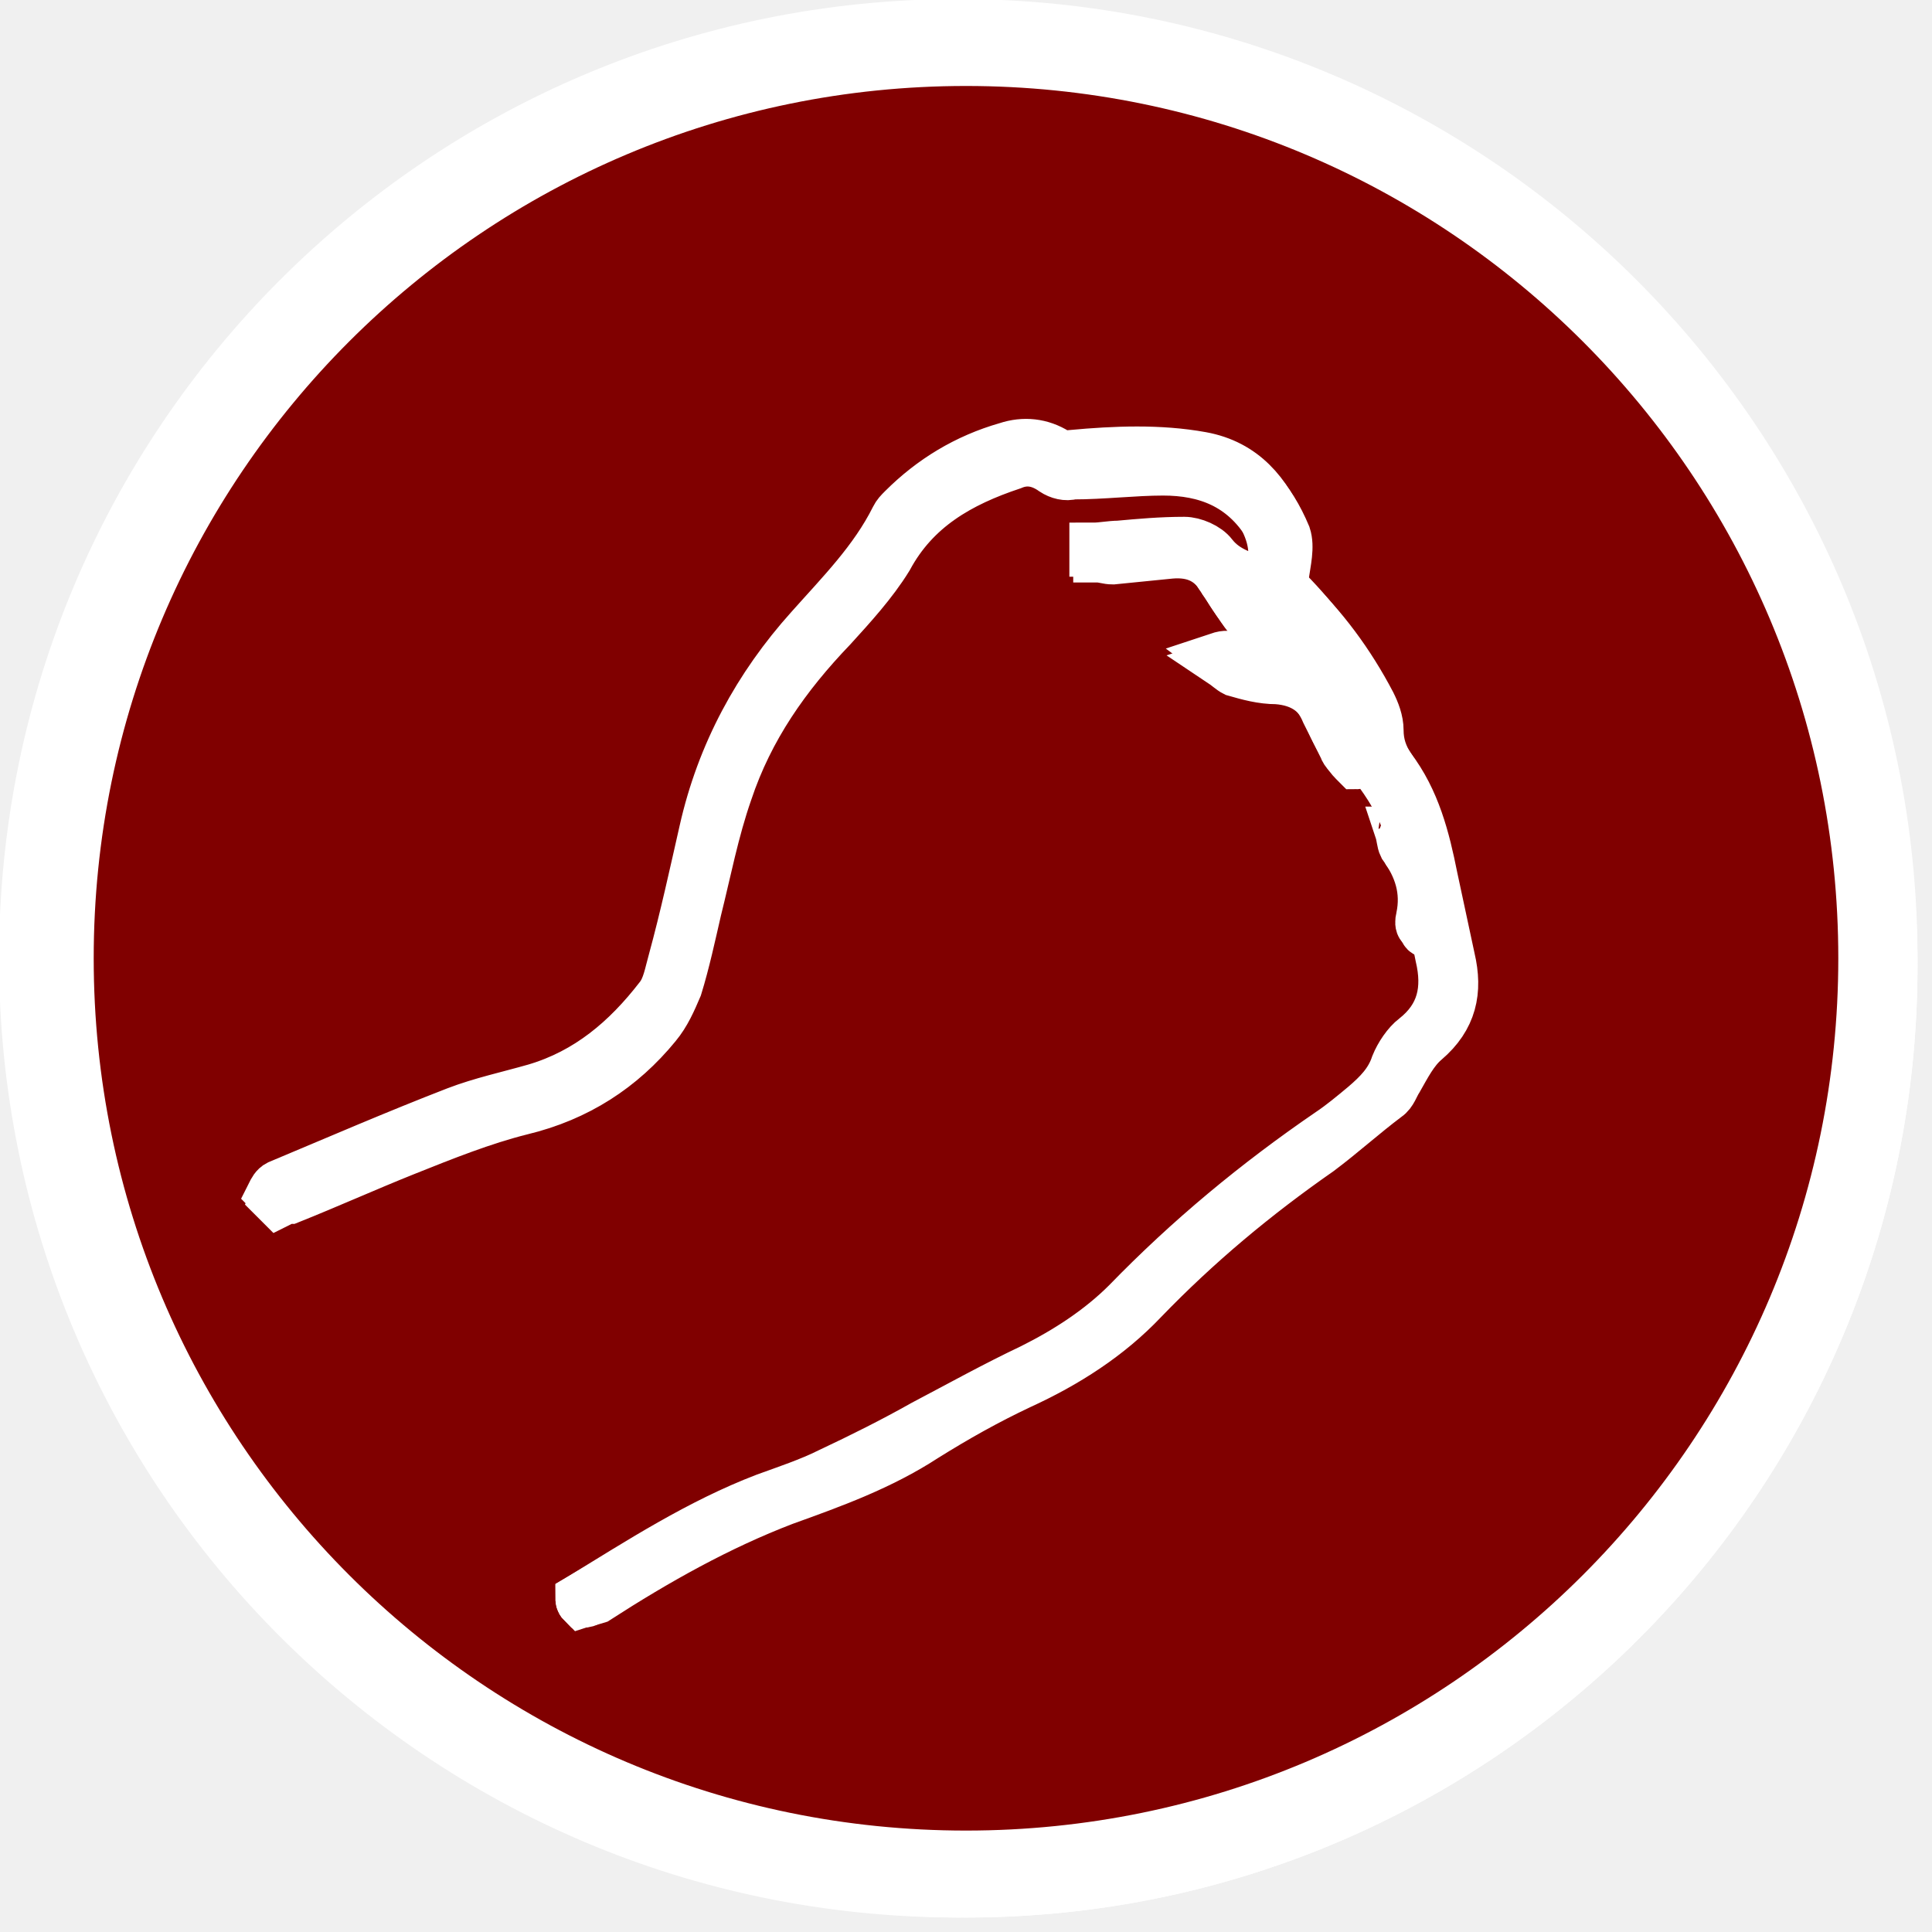
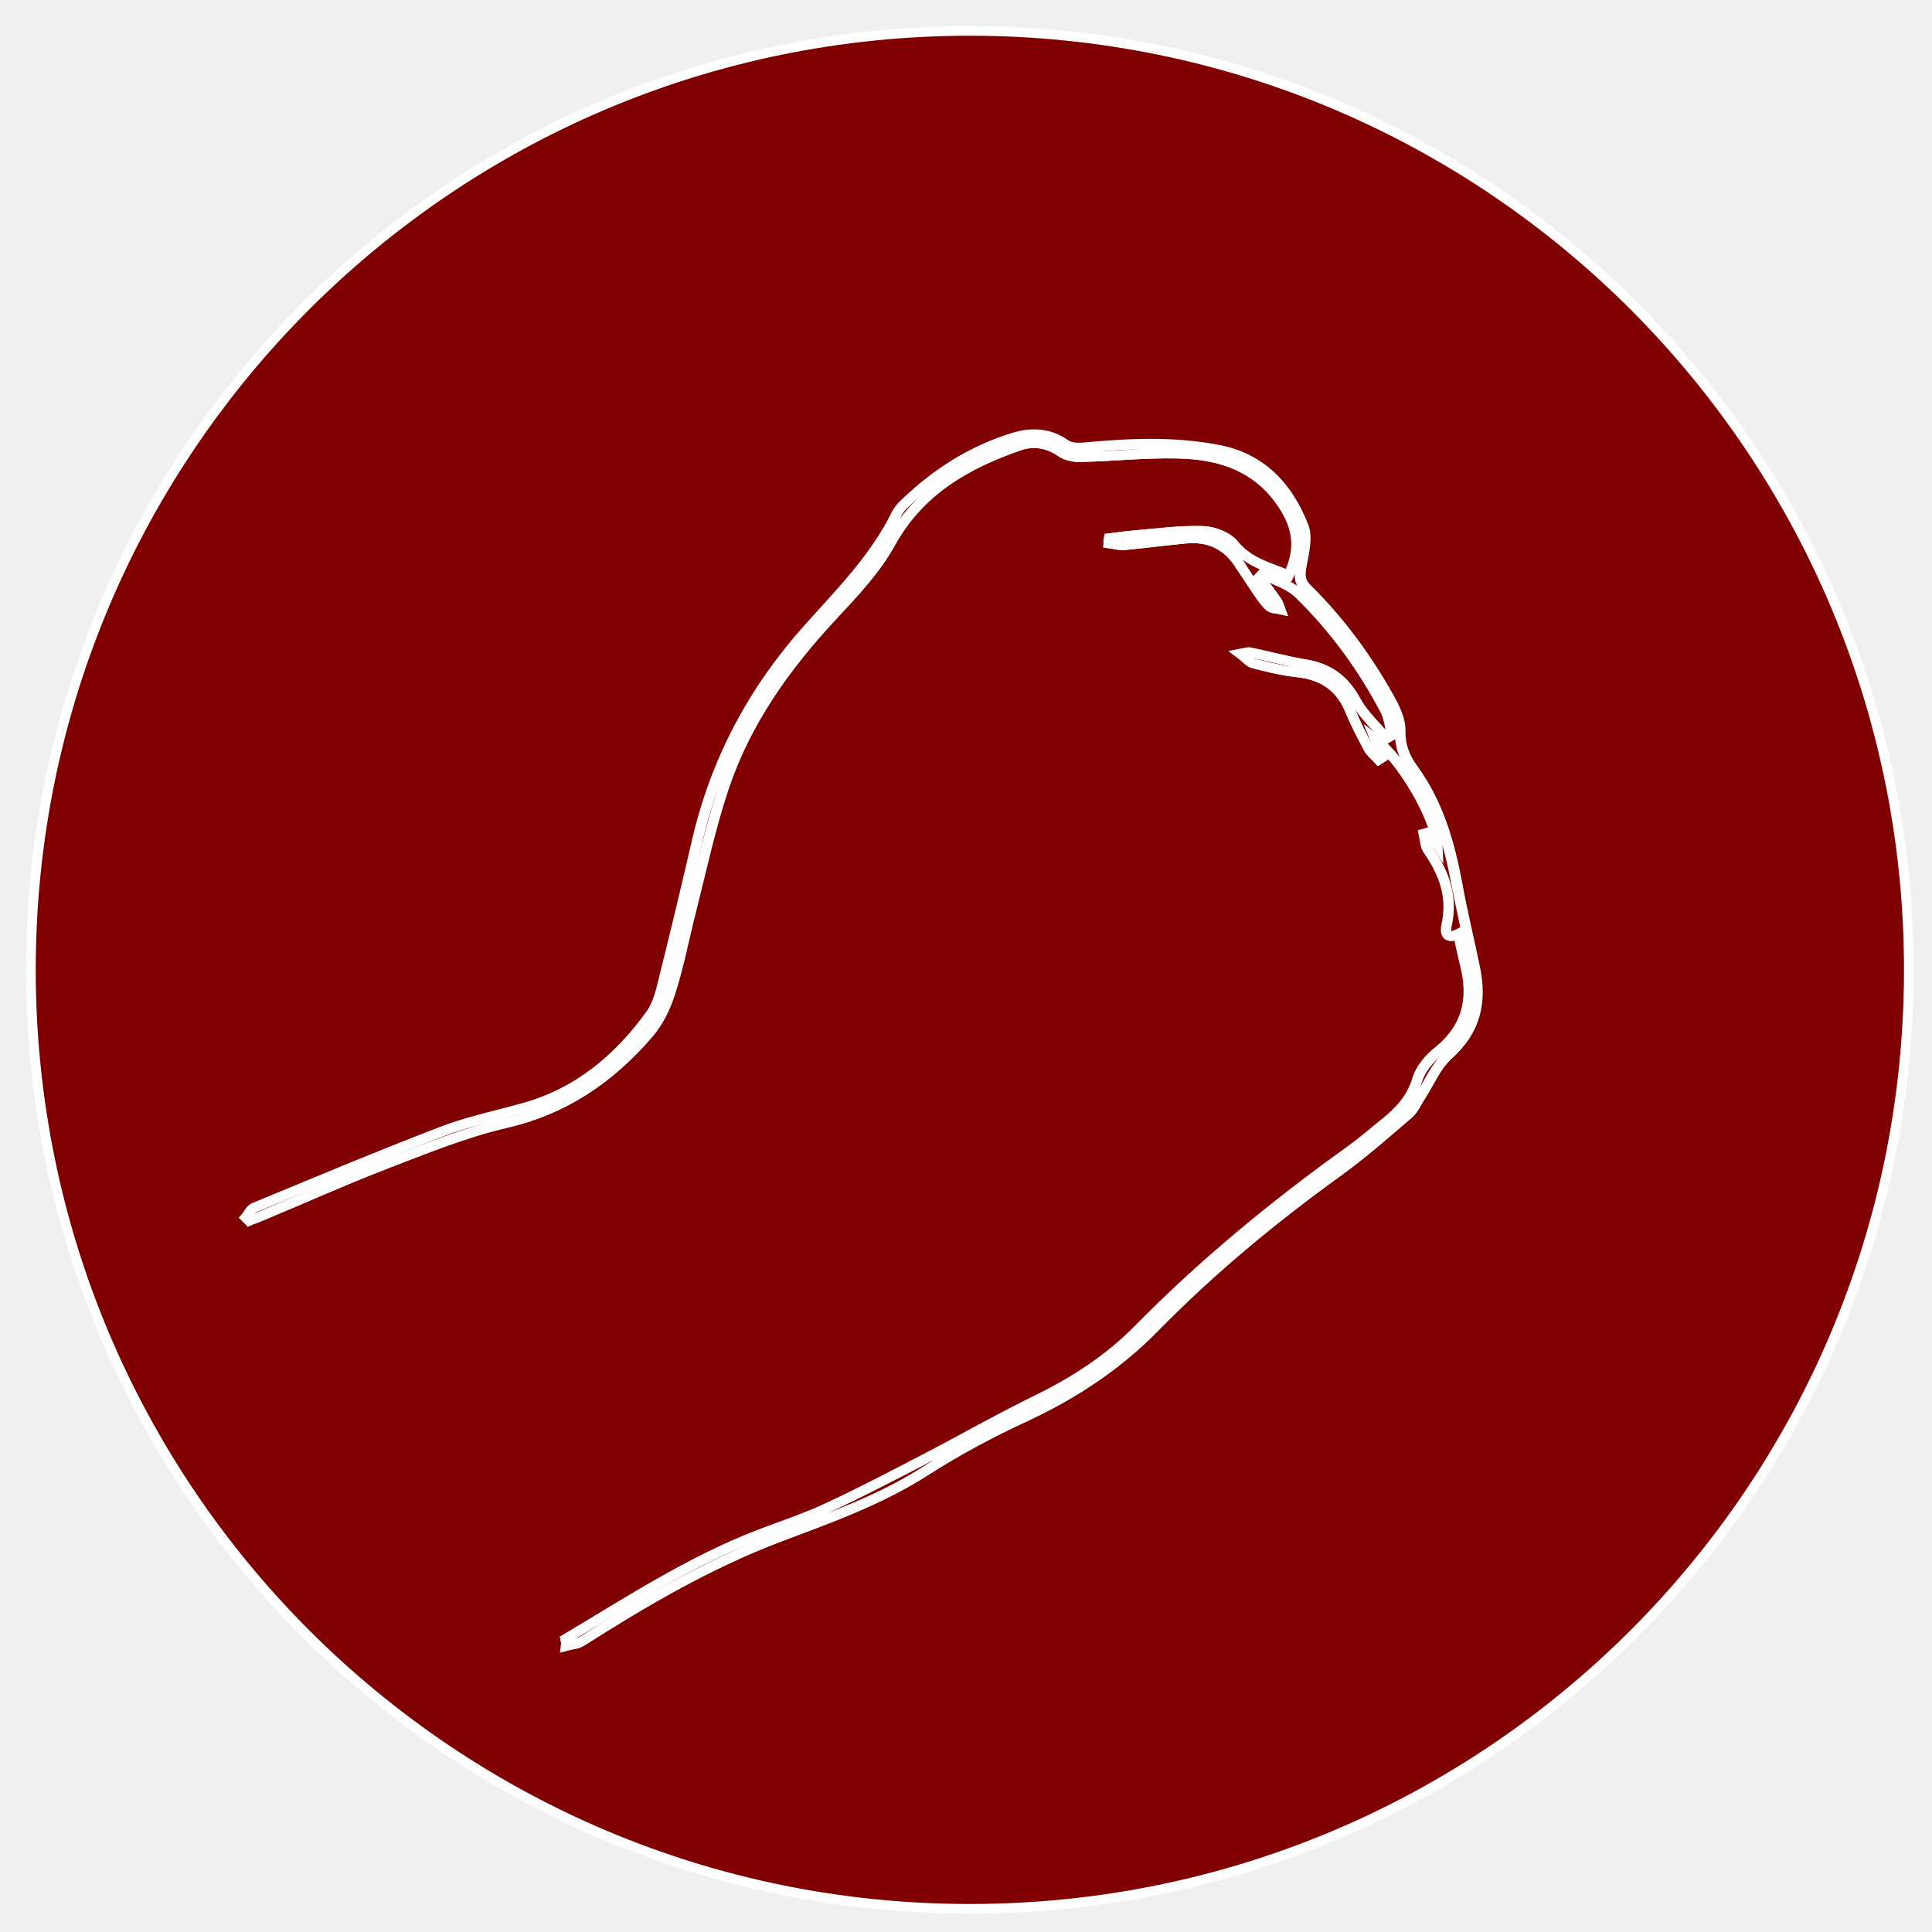
- <svg xmlns="http://www.w3.org/2000/svg" version="1.1" id="Layer_1" x="0px" y="0px" viewBox="0 0 100 100" style="enable-background:new 0 0 100 100;" xml:space="preserve">
+ <svg xmlns="http://www.w3.org/2000/svg" version="1.1" id="Layer_1" x="0px" y="0px" viewBox="0 0 500 500" style="enable-background:new 0 0 500 500;" xml:space="preserve">
  <style type="text/css">
- 	.st0{fill:#000080;stroke:#FFFFFF;stroke-width:2.5;}
+ 	.st0{fill:#800000;stroke:#FFFFFF;stroke-width:2.5;}
	.st1{fill:none;stroke:#FFFFFF;stroke-width:2.5;}
- 	.st2{fill:#008000;stroke:#FFFFFF;stroke-width:2.5;}
- 	.st3{fill:#800000;stroke:#FFFFFF;stroke-width:2.5;}
</style>
  <g>
-     <circle class="st0" cx="50" cy="50" r="48" />
-     <path class="st1" d="M56.3,15.5c0,8.7,0,17.3,0,26.1c7.2-1.1,14.3-2.1,21.5-3.2c0,14.9,0,29.6,0,44.4c-17,0-34,0-51.1,0   c0-22.4,0-44.8,0-67.3C36.6,15.5,46.4,15.5,56.3,15.5z" />
-     <line class="st1" x1="77.9" y1="38.4" x2="56.3" y2="15.5" />
-   </g>
-   <g>
-     <circle class="st2" cx="49.6" cy="49.6" r="48.4" />
-     <path class="st1" d="M32,81.9c0,0.1,0.1,0.2,0.1,0.3c0.3-0.1,0.6,0,0.8-0.2c1.2-0.6,2.4-1.3,3.7-2c0.3-0.2,0.7-0.3,1-0.4   c0.8-0.2,1.7-0.3,2.5-0.7c1.7-0.9,3.4-1.8,5.1-2.8c4.3-2.7,7.9-6.2,11.8-9.4c0.2-0.2,0.3-0.4,0.4-0.7c0.1-0.7,0.5-1.2,1.1-1.5   c0.8-0.4,1.6-0.8,2.5-1.2c2.9-1.1,4.1-5.1,1.9-7.3c-0.4-0.4-0.3-0.7,0-1.1c0.4-0.7,0.9-1.3,1.2-2c0.5-0.9,0.6-1.8,0.2-2.8   c-0.5-1.3-1.5-2.1-2.6-2.8c-0.9-0.5-1.7-1-2.8-0.6c-0.1,0.1-0.4-0.2-0.6-0.2c0.1-0.2,0.1-0.4,0.3-0.5c0.4-0.3,0.9-0.7,1.4-0.9   c3.2-1.7,6.3-3.4,9.1-5.7c3.2-2.6,6.7-4.7,10.1-7c0.8-0.6,1.7-1.1,2.5-1.8c0.3-0.2,0.6-0.7,0.6-1.1c0.4-2-1.5-4.4-3.8-3.7   c-2.4,0.7-4.6,1.5-6.7,2.8c-1.1,0.6-2.2,1.2-3.3,1.8c-4,2.2-8.2,4.1-11.8,7c-0.7,0.5-1.4,1-2.1,1.4c-0.5,0.3-0.8,0.2-1.1-0.3   c-0.5-1.1-0.5-2.3-0.1-3.4c0.7-2.1,1.3-4.3,2.2-6.3c1.5-3.6,3.2-7.1,4.8-10.6c0.4-1,0.9-2,1.2-3.1c0.3-1.2-0.1-2.3-1-3   c-1-0.7-2.1-0.7-3-0.1c-0.6,0.4-1.3,0.9-1.7,1.5c-3.5,5-7.1,9.9-9.5,15.5c-0.7,1.7-1.5,3.4-2.3,5c-0.5,1-1.1,1.9-1.9,2.7   c-0.9,0.9-1.6,2-2.1,3.1c-0.4,0.9-1.1,1.8-1.7,2.5c-1,1.2-2.2,2.4-3.1,3.6c-3.7,4.8-7.3,9.5-10.9,14.3c-0.4,0.5-1,1-1.6,1.4   c-1.9,1-3.8,1.9-5.8,2.9c-0.2,0.1-0.3,0.2-0.5,0.3c0,0.1,0,0.2,0,0.2c0.2,0,0.4,0,0.6-0.1c1.9-0.9,3.9-1.9,5.8-2.8   c0.8-0.4,1.4-0.9,1.9-1.6c0.9-1.2,1.8-2.5,2.7-3.7c3.6-4.8,7.1-9.6,11.2-14c0.8-0.9,1.4-1.8,1.9-2.9c0.4-0.8,0.9-1.7,1.5-2.4   c1.2-1.2,2.1-2.4,2.7-3.9c0.4-0.8,0.8-1.6,1.1-2.5c2.5-6.1,6.3-11.5,10.1-16.9c0.5-0.7,1.1-1.4,1.8-1.8c1.7-1,3.3-0.1,3.4,1.9   c0,0.5-0.1,1.1-0.3,1.6c-0.5,1.1-1,2.3-1.6,3.4c-2.7,5.1-4.6,10.5-6.4,16c-0.4,1.2-0.3,2.4,0.3,3.6c0.4,0.8,0.8,0.9,1.6,0.5   c0.9-0.5,1.8-1.2,2.7-1.8c2.1-1.5,4.2-3,6.5-4.1c2.8-1.4,5.6-2.9,8.3-4.5c2-1.2,4.2-1.9,6.4-2.6c1.7-0.5,3.4,1.2,3.2,2.9   c0,0.4-0.3,0.9-0.6,1.1c-1.1,0.8-2.3,1.6-3.4,2.3c-3.2,2.2-6.4,4.2-9.5,6.6c-2.1,1.7-4.4,3.2-6.8,4.4c-0.7,0.4-1.5,0.8-2.2,1.2   c-0.5,0.3-1,0.6-1.4,1c-0.2,0.2-0.3,0.6-0.2,0.7c0.1,0.3,0.5,0.5,0.8,0.7c0.2,0.1,0.5-0.1,0.7,0c0.5,0,1-0.1,1.4,0.1   c0.9,0.5,1.8,1.1,2.5,1.8c1,1,1.1,2.2,0.5,3.5c-0.4,0.8-1,1.6-1.5,2.5c-0.8-0.7-1.6-1.3-2.4-1.9c-0.1-0.1-0.2-0.1-0.3-0.2   c0,0.1-0.1,0.4,0,0.4c0.3,0.3,0.6,0.5,0.9,0.8c0.8,0.8,1.7,1.5,2.4,2.3c1.3,1.6,1,4-0.5,5.4c-0.1,0.1-0.3,0.3-0.4,0.3   c-1.2-0.1-2.3,0.3-3,1.2c-0.7,0.8-1.8,1.2-1.8,2.4c0,0.2-0.2,0.3-0.4,0.5c-2.1,1.8-4.2,3.6-6.3,5.3c-4,3.1-7.9,6.3-13.1,7.6   C35.2,79.9,33.7,81.1,32,81.9z" />
-     <path class="st1" d="M32,81.9c1.6-0.9,3.2-2.1,5-2.5c5.2-1.2,9.1-4.4,13.1-7.6c2.2-1.7,4.2-3.5,6.3-5.3c0.2-0.1,0.4-0.3,0.4-0.5   c0.1-1.2,1.2-1.7,1.8-2.4c0.8-0.9,1.8-1.4,3-1.2c0.1,0,0.3-0.1,0.4-0.3c1.6-1.4,1.9-3.8,0.5-5.4c-0.7-0.9-1.6-1.6-2.4-2.3   c-0.3-0.3-0.6-0.5-0.9-0.8c-0.1-0.1,0-0.3,0-0.4c0.1,0.1,0.2,0.1,0.3,0.2c0.8,0.6,1.5,1.3,2.4,1.9c0.5-0.9,1-1.6,1.5-2.5   c0.7-1.3,0.5-2.5-0.5-3.5c-0.7-0.7-1.6-1.3-2.5-1.8c-0.4-0.2-0.9-0.1-1.4-0.1c-0.2,0-0.5,0.1-0.7,0c-0.3-0.1-0.6-0.4-0.8-0.7   c-0.1-0.2,0.1-0.6,0.2-0.7c0.4-0.4,0.9-0.7,1.4-1c0.7-0.4,1.5-0.8,2.2-1.2c2.4-1.2,4.6-2.7,6.8-4.4c3-2.4,6.3-4.4,9.5-6.6   c1.1-0.8,2.3-1.5,3.4-2.3c0.3-0.2,0.6-0.7,0.6-1.1c0.2-1.6-1.5-3.4-3.2-2.9c-2.2,0.7-4.4,1.4-6.4,2.6c-2.7,1.6-5.5,3.1-8.3,4.5   c-2.3,1.2-4.5,2.6-6.5,4.1c-0.9,0.6-1.8,1.3-2.7,1.8c-0.8,0.5-1.2,0.3-1.6-0.5c-0.6-1.1-0.7-2.3-0.3-3.6c1.8-5.5,3.7-10.9,6.4-16   c0.6-1.1,1.1-2.2,1.6-3.4c0.2-0.5,0.3-1.1,0.3-1.6c-0.1-1.9-1.7-2.8-3.4-1.9c-0.7,0.4-1.3,1.1-1.8,1.8c-3.8,5.4-7.6,10.8-10.1,16.9   c-0.3,0.8-0.8,1.6-1.1,2.5c-0.7,1.5-1.5,2.8-2.7,3.9c-0.7,0.7-1.1,1.5-1.5,2.4c-0.5,1.1-1.1,2-1.9,2.9c-4.1,4.4-7.6,9.2-11.2,14   c-0.9,1.2-1.8,2.4-2.7,3.7c-0.5,0.7-1.1,1.2-1.9,1.6c-1.9,0.9-3.9,1.9-5.8,2.8c-0.2,0.1-0.4,0-0.6,0.1c0-0.1,0-0.2,0-0.2   c0.2-0.1,0.3-0.2,0.5-0.3c1.9-1,3.9-1.9,5.8-2.9c0.6-0.3,1.2-0.8,1.6-1.4c3.7-4.8,7.3-9.5,10.9-14.3c1-1.3,2.1-2.4,3.1-3.6   c0.6-0.8,1.2-1.6,1.7-2.5c0.6-1.2,1.3-2.2,2.1-3.1c0.7-0.8,1.4-1.7,1.9-2.7c0.9-1.6,1.6-3.3,2.3-5c2.5-5.6,6-10.5,9.5-15.5   c0.4-0.6,1-1.1,1.7-1.5c1-0.6,2.1-0.7,3,0.1c1,0.8,1.3,1.8,1,3c-0.3,1.1-0.7,2.1-1.2,3.1c-1.6,3.5-3.3,7.1-4.8,10.6   c-0.9,2-1.5,4.2-2.2,6.3c-0.4,1.2-0.4,2.3,0.1,3.4c0.2,0.5,0.6,0.7,1.1,0.3c0.7-0.5,1.5-0.9,2.1-1.4c3.6-2.9,7.7-4.8,11.8-7   c1.1-0.6,2.2-1.1,3.3-1.8c2.1-1.3,4.4-2.1,6.7-2.8c2.4-0.7,4.2,1.7,3.8,3.7c-0.1,0.4-0.3,0.8-0.6,1.1c-0.8,0.6-1.7,1.2-2.5,1.8   c-3.4,2.3-7,4.4-10.1,7c-2.8,2.3-6,4-9.1,5.7c-0.5,0.3-0.9,0.6-1.4,0.9c-0.1,0.1-0.2,0.3-0.3,0.5c0.2,0.1,0.5,0.3,0.6,0.2   c1.1-0.5,2,0,2.8,0.6c1.1,0.7,2.1,1.5,2.6,2.8c0.3,1,0.2,1.9-0.2,2.8c-0.4,0.7-0.8,1.4-1.2,2c-0.3,0.4-0.3,0.7,0,1.1   c2.2,2.2,1,6.2-1.9,7.3c-0.8,0.3-1.7,0.7-2.5,1.2c-0.6,0.3-1.1,0.7-1.1,1.5c0,0.2-0.2,0.5-0.4,0.7c-3.9,3.2-7.5,6.7-11.8,9.4   c-1.6,1-3.3,2-5.1,2.8c-0.7,0.4-1.6,0.5-2.5,0.7c-0.3,0.1-0.7,0.2-1,0.4c-1.2,0.6-2.4,1.3-3.7,2c-0.2,0.1-0.5,0.1-0.8,0.2   C32.1,82.1,32.1,82,32,81.9z" />
-   </g>
-   <g>
-     <circle class="st0" cx="50" cy="50" r="48" />
-     <path class="st1" d="M72.7,21.3c-0.1-0.6,0-1.3-0.2-1.8c-0.8-1.8-2.4-2.3-4.4-1.5c-2.3,0.9-4.3,2.3-6.2,3.9   c-2.9,2.4-5.6,4.9-8.5,7.4c-1.1,0.9-2.2,1.8-3.4,2.7c-0.2-1.4-0.8-2-2.2-1.7c-0.9,0.2-1.8,0.6-2.7,0.9c-1.6,0.5-3.1,1.3-4.7,1.5   c-2,0.3-3.3,1.2-4.4,2.9c-2,3-4.3,5.8-6.7,8.5c-0.3,0.3-0.6,0.8-0.7,1.2c-1,2.9-2,5.8-3,8.8c-0.8,2.5-2.1,4.9-2,7.7   c0,0.2-0.3,0.5-0.5,0.7c-1.3,0.7-2.5,1.3-3.8,2c-0.2,0.1-0.3,0.3-0.4,0.4c0.2,0,0.4,0.1,0.6,0c1.2-0.6,2.4-1.3,3.6-1.8   c0.7-0.3,1-0.8,1-1.5c0-0.9,0.1-1.8,0.3-2.7c1.5-4.5,3-8.9,4.6-13.3c0.1-0.3,0.2-0.6,0.5-0.9c2.7-2.9,5.2-6,7.4-9.3   c0.7-1.1,1.7-1.7,3-1.9c2-0.3,3.9-1,5.8-1.9c0.7-0.4,1.6-0.6,2.4-0.7c0.5-0.1,1.1-0.1,1.4,0.5c0.3,0.6,0.1,1.2-0.5,1.7   c-0.3,0.2-0.6,0.5-0.9,0.7c-3.4,2.4-6.8,4.7-10.2,7.1c-2.4,1.7-4.8,3.6-7.1,5.4c-0.2,0.1-0.3,0.4-0.5,0.6c0.1,0.1,0.1,0.1,0.2,0.2   c0.2-0.1,0.4-0.2,0.5-0.3c0.5-0.4,0.9-0.8,1.4-1.2c3.3-2.3,6.6-4.7,9.9-6.9c4.4-2.9,8.4-6.3,12.4-9.7c1.3-1.2,2.7-2.3,4-3.5   c0.8-0.7,1.7-1.4,2.5-2.1c1.9-1.8,4-3.1,6.2-4.3c0.6-0.3,1.2-0.5,1.8-0.6c0.9-0.2,1.7,0.1,2.3,0.8c0.6,0.7,0.9,1.5,0.4,2.4   c-0.2,0.4-0.5,0.8-0.9,1.2c-4.4,4-8.9,7.9-13,12.2c-1.5,1.6-3.3,2.9-4.9,4.4c-0.1,0.1-0.2,0.3-0.3,0.4c0.1,0.1,0.1,0.1,0.2,0.2   c0.3-0.1,0.6-0.3,0.8-0.5c1.6-1.4,3.2-2.7,4.7-4.2c5.2-5.4,10.9-10.3,16.6-15.1c0.7-0.6,1.5-0.8,2.4-0.9c1.8,0,3,2.1,2.2,3.8   c-0.3,0.7-0.8,1.3-1.3,1.9c-1.4,1.6-2.8,3.2-4.2,4.7c-4,4.5-7.9,9-12.6,12.9c-0.7,0.5-1.2,1.3-1.8,2c-0.2,0.2-0.2,0.5-0.3,0.7   c0.1,0,0.1,0.1,0.2,0.1c0.1-0.1,0.3-0.2,0.4-0.3c0.7-0.8,1.3-1.7,2.1-2.4c3.3-2.6,6.1-5.8,9-8.9c2.1-2.2,4-4.5,6-6.8   c0.7-0.7,1.4-0.9,2.2-0.5c1.4,0.7,2.1,2.9,1.2,4.2c-2.2,3.3-4.4,6.6-6.8,9.7c-2,2.6-4,5-6.5,7.2c-0.8,0.7-1.5,1.5-2.1,2.3   c-1,1.4-1.9,2.8-2.8,4.2c-0.1,0.1,0,0.4-0.1,0.5c0.2-0.1,0.3-0.2,0.5-0.3c0.2-0.2,0.3-0.5,0.4-0.7c1.2-2.1,2.7-3.9,4.4-5.6   c2.8-2.8,5.5-5.6,8.3-8.4c0.4-0.5,0.8-1,1.3-1.4c0.7-0.6,1.8-0.6,2.2,0.1c0.5,0.7,0.8,1.5,0.5,2.4c-0.4,1.1-0.9,2.3-1.5,3.3   c-1.8,3.2-4.3,5.9-6.7,8.6c-2.8,3.3-5.8,6.5-7.9,10.3c-0.4,0.7-1,1.4-1.6,1.9c-3.6,3.3-7.3,6.5-11,9.7c-3.6,3.1-7.5,5.7-12.1,7.3   c-1,0.3-2,0.9-3,1.3c0,0.1,0,0.2,0.1,0.3c0.3,0,0.6,0,0.9-0.2c1.2-0.5,2.4-1.1,3.6-1.6c2.7-0.9,5.1-2.4,7.4-4.1   c4.5-3.3,8.7-7.1,12.9-10.9c1.8-1.6,3.3-3.5,4.5-5.5c0.9-1.4,1.9-2.8,3-4.1c1.9-2.3,3.9-4.5,5.8-6.8c2-2.3,3.9-4.7,5.3-7.5   c0.3-0.7,0.6-1.4,0.8-2.1c0.3-1.1-0.4-2.8-1.3-3.2c-0.9-0.4-1.9-0.1-2.9,1c-0.3,0.4-0.7,0.8-1,1.1c-0.1-0.1,0-0.2,0-0.3   c1.9-2.7,3.8-5.5,5.7-8.2c0.6-0.8,0.7-1.6,0.4-2.6c-0.5-1.5-1.3-2.6-3.1-2.6c0.2-0.2,0.4-0.4,0.5-0.6c0.5-0.7,1.1-1.4,1.3-2.2   c0.8-2.4-1.1-4.5-3.5-3.9c-0.8,0.2-1.5,0.7-2.2,1.1C73.9,20.2,73.3,20.8,72.7,21.3z" />
-     <path class="st1" d="M72.7,21.3c0.6-0.5,1.1-1.1,1.8-1.5c0.7-0.5,1.4-0.9,2.2-1.1c2.4-0.6,4.4,1.5,3.5,3.9C80,23.3,79.4,24,79,24.8   c-0.1,0.2-0.3,0.4-0.5,0.6c1.8,0.1,2.6,1.2,3.1,2.6c0.3,0.9,0.1,1.8-0.4,2.6c-1.9,2.7-3.8,5.5-5.7,8.2c0,0.1-0.1,0.1,0,0.3   c0.3-0.4,0.7-0.8,1-1.1c1-1.1,2-1.4,2.9-1c0.9,0.4,1.6,2,1.3,3.2c-0.2,0.7-0.4,1.5-0.8,2.1c-1.4,2.8-3.3,5.1-5.3,7.5   c-1.9,2.3-3.9,4.5-5.8,6.8c-1.1,1.3-2.1,2.7-3,4.1c-1.3,2.1-2.7,3.9-4.5,5.5C57,69.9,52.9,73.7,48.3,77c-2.3,1.7-4.7,3.2-7.4,4.1   c-1.2,0.4-2.4,1.1-3.6,1.6c-0.3,0.1-0.6,0.1-0.9,0.2c0-0.1,0-0.2-0.1-0.3c1-0.4,1.9-1,3-1.3c4.6-1.5,8.4-4.2,12.1-7.3   c3.7-3.2,7.4-6.4,11-9.7c0.6-0.5,1.2-1.2,1.6-1.9c2.1-3.8,5.1-7,7.9-10.3c2.4-2.8,4.9-5.5,6.7-8.6c0.6-1,1.1-2.2,1.5-3.3   c0.3-0.8-0.1-1.6-0.5-2.4c-0.4-0.7-1.5-0.7-2.2-0.1c-0.5,0.4-0.9,0.9-1.3,1.4c-2.8,2.8-5.5,5.7-8.3,8.4c-1.7,1.7-3.2,3.6-4.4,5.6   c-0.1,0.2-0.3,0.5-0.4,0.7c-0.1,0.1-0.3,0.2-0.5,0.3c0-0.2,0-0.4,0.1-0.5c0.9-1.4,1.8-2.8,2.8-4.2c0.6-0.8,1.4-1.6,2.1-2.3   C69.9,45,72,42.6,74,40c2.4-3.1,4.6-6.4,6.8-9.7c0.9-1.3,0.3-3.5-1.2-4.2c-0.8-0.4-1.6-0.2-2.2,0.5c-2,2.3-4,4.6-6,6.8   c-2.9,3.1-5.7,6.3-9,8.9c-0.8,0.6-1.4,1.6-2.1,2.4c-0.1,0.1-0.3,0.2-0.4,0.3c-0.1,0-0.1-0.1-0.2-0.1c0.1-0.2,0.2-0.5,0.3-0.7   c0.6-0.7,1.1-1.4,1.8-2c4.7-3.8,8.6-8.4,12.6-12.9c1.4-1.6,2.8-3.1,4.2-4.7c0.5-0.6,1-1.2,1.3-1.9c0.8-1.7-0.4-3.9-2.2-3.8   c-0.9,0-1.7,0.3-2.4,0.9c-5.7,4.8-11.4,9.7-16.6,15.1c-1.5,1.5-3.1,2.8-4.7,4.2c-0.2,0.2-0.5,0.3-0.8,0.5c-0.1-0.1-0.1-0.1-0.2-0.2   c0.1-0.1,0.2-0.3,0.3-0.4c1.6-1.5,3.4-2.8,4.9-4.4c4.1-4.3,8.7-8.2,13-12.2c0.4-0.3,0.6-0.7,0.9-1.2c0.5-0.9,0.3-1.7-0.4-2.4   c-0.6-0.7-1.4-1-2.3-0.8c-0.6,0.2-1.2,0.3-1.8,0.6c-2.3,1.2-4.4,2.6-6.2,4.3c-0.8,0.7-1.7,1.4-2.5,2.1c-1.3,1.2-2.7,2.3-4,3.5   c-4,3.4-8,6.8-12.4,9.7c-3.4,2.2-6.6,4.6-9.9,6.9c-0.5,0.4-0.9,0.8-1.4,1.2c-0.2,0.1-0.4,0.2-0.5,0.3c-0.1-0.1-0.1-0.1-0.2-0.2   c0.2-0.2,0.3-0.4,0.5-0.6c2.4-1.8,4.7-3.7,7.1-5.4c3.4-2.4,6.8-4.7,10.2-7.1c0.3-0.2,0.6-0.5,0.9-0.7c0.6-0.5,0.8-1.1,0.5-1.7   c-0.3-0.6-0.9-0.6-1.4-0.5c-0.8,0.2-1.6,0.4-2.4,0.7c-1.9,0.9-3.8,1.6-5.8,1.9c-1.3,0.2-2.2,0.8-3,1.9c-2.2,3.3-4.7,6.4-7.4,9.3   c-0.2,0.2-0.4,0.6-0.5,0.9c-1.5,4.4-3.1,8.9-4.6,13.3c-0.3,0.8-0.3,1.8-0.3,2.7c0,0.8-0.4,1.2-1,1.5c-1.2,0.6-2.4,1.2-3.6,1.8   c-0.2,0.1-0.4,0-0.6,0c0.1-0.2,0.2-0.4,0.4-0.4c1.3-0.7,2.5-1.3,3.8-2c0.2-0.1,0.5-0.4,0.5-0.7c-0.1-2.8,1.2-5.1,2-7.7   c1-2.9,2-5.8,3-8.8c0.2-0.4,0.4-0.9,0.7-1.2c2.4-2.7,4.8-5.4,6.7-8.5c1.1-1.6,2.5-2.5,4.4-2.9c1.6-0.3,3.1-1,4.7-1.5   c0.9-0.3,1.8-0.7,2.7-0.9c1.4-0.3,2,0.3,2.2,1.7c1.2-0.9,2.3-1.8,3.4-2.7c2.8-2.5,5.6-5,8.5-7.4c1.9-1.6,3.9-2.9,6.2-3.9   c2-0.8,3.6-0.3,4.4,1.5C72.7,20,72.7,20.6,72.7,21.3z" />
-   </g>
-   <g>
-     <circle class="st3" cx="50" cy="49.6" r="46.4" />
-     <path class="st1" d="M30,82.7c0,0.1,0,0.2,0.1,0.3c0.3-0.1,0.5-0.1,0.8-0.2c3.1-2,6.3-3.8,9.7-5.1c2.5-0.9,5-1.8,7.3-3.3   c1.6-1,3.2-1.9,4.9-2.7c2.4-1.1,4.6-2.5,6.4-4.4c2.8-2.9,5.8-5.4,9.1-7.7c1.2-0.9,2.3-1.9,3.5-2.8c0.3-0.2,0.4-0.6,0.6-0.9   c0.4-0.7,0.8-1.5,1.4-2c1.4-1.2,1.7-2.6,1.3-4.3c-0.3-1.4-0.6-2.8-0.9-4.2c-0.4-2-0.9-4-2.2-5.7c-0.4-0.6-0.6-1.2-0.6-1.9   c0-0.5-0.2-1-0.4-1.4c-1.1-2.1-2.5-4-4.2-5.6c-0.3-0.3-0.4-0.6-0.3-1c0.1-0.7,0.3-1.5,0.1-2.1c-0.8-1.9-2-3.4-4.2-3.8   c-2.2-0.4-4.5-0.3-6.7-0.1c-0.3,0-0.6,0-0.8-0.1c-0.8-0.6-1.7-0.6-2.6-0.3c-2.1,0.6-3.8,1.8-5.4,3.2c-0.1,0.1-0.3,0.3-0.4,0.5   c-1.1,2.2-2.8,3.9-4.4,5.7c-2.7,3-4.6,6.5-5.5,10.5c-0.5,2.2-1.1,4.5-1.6,6.7c-0.2,0.6-0.3,1.3-0.7,1.9c-1.6,2.2-3.6,3.9-6.4,4.7   c-1.4,0.4-2.8,0.7-4.1,1.2c-3.1,1.2-6.2,2.5-9.2,3.8c-0.2,0.1-0.3,0.3-0.4,0.5c0.1,0.1,0.1,0.1,0.2,0.2c0.2-0.1,0.4-0.2,0.6-0.2   c2-0.8,4-1.7,6-2.5c2-0.8,4-1.6,6-2.1c2.9-0.7,5.2-2.2,7-4.4c0.5-0.6,0.8-1.3,1.1-2c0.4-1.3,0.7-2.7,1-4c0.5-2,0.9-4.1,1.6-6.1   c1.1-3.3,3-6,5.4-8.5c1-1.1,2.1-2.3,2.9-3.6c1.4-2.6,3.7-3.9,6.4-4.8c0.7-0.3,1.4-0.2,2.1,0.3c0.3,0.2,0.7,0.3,1,0.2   c1.6,0,3.2-0.2,4.7-0.2c2.2,0,4.1,0.7,5.4,2.8c0.7,1.1,0.7,2.1,0.1,3.3c-1-0.4-2-0.6-2.7-1.5c-0.3-0.4-1-0.7-1.5-0.7   c-1.1,0-2.2,0.1-3.4,0.2c-0.4,0-0.9,0.1-1.3,0.1c0,0.1,0,0.2,0,0.3c0.3,0,0.5,0.1,0.8,0.1c1-0.1,2-0.2,3-0.3   c1.2-0.1,2.1,0.3,2.7,1.4c0.3,0.4,0.5,0.8,0.8,1.2c0.2,0.3,0.4,0.6,0.6,0.8c0.1,0.1,0.3,0.1,0.5,0.1c-0.1-0.1-0.1-0.3-0.2-0.4   c-0.3-0.4-0.6-0.8-0.8-1.2c0.1-0.1,0.1-0.1,0.2-0.2c0.6,0.3,1.4,0.5,1.8,1c1.7,1.7,3.1,3.6,4.2,5.7c0.2,0.4,0.2,0.8,0.3,1.2   c-0.1,0.1-0.2,0.1-0.3,0.2c-0.5-0.6-1.1-1.2-1.5-1.9c-0.6-1-1.3-1.6-2.5-1.8c-0.9-0.2-1.8-0.4-2.7-0.6c-0.1,0-0.2,0-0.5,0.1   c0.3,0.2,0.5,0.4,0.7,0.5c0.7,0.2,1.4,0.4,2.2,0.4c1.3,0.1,2.2,0.7,2.7,2c0.2,0.6,0.6,1.2,0.9,1.8c0.1,0.2,0.3,0.4,0.5,0.6   c0.1,0,0.1-0.1,0.2-0.1c-0.1-0.3-0.2-0.6-0.3-0.9c1.3,1.1,3,3.9,3.1,5.3c-0.2-0.3-0.3-0.5-0.4-0.7c-0.1,0-0.2,0-0.2,0.1   c0.1,0.3,0.1,0.6,0.2,0.8c0.8,1.1,1.2,2.3,0.9,3.7c-0.1,0.4,0,0.7,0.6,0.4c0.1,0.6,0.2,1.1,0.4,1.6c0.4,1.7,0.1,3.1-1.3,4.2   c-0.4,0.4-0.9,0.9-1,1.4c-0.3,0.9-0.9,1.5-1.6,2.1c-0.6,0.5-1.2,1-1.8,1.4c-3.7,2.7-7.2,5.6-10.5,8.8c-1.4,1.4-3.1,2.5-4.9,3.4   c-1.9,0.9-3.7,2-5.6,2.9c-1.6,0.8-3.3,1.7-4.9,2.5c-1.1,0.5-2.2,0.9-3.3,1.3C36.2,78.9,33.1,80.9,30,82.7z" />
-     <path class="st1" d="M30,82.7c3.1-1.9,6.2-3.9,9.6-5.2c1.1-0.4,2.3-0.8,3.3-1.3c1.7-0.8,3.3-1.6,4.9-2.5c1.9-1,3.7-2,5.6-2.9   c1.8-0.9,3.5-2,4.9-3.4c3.2-3.3,6.7-6.2,10.5-8.8c0.6-0.4,1.2-0.9,1.8-1.4c0.7-0.6,1.3-1.2,1.6-2.1c0.2-0.5,0.6-1.1,1-1.4   c1.4-1.1,1.7-2.5,1.3-4.2c-0.1-0.5-0.2-1-0.4-1.6c-0.6,0.3-0.7,0-0.6-0.4c0.3-1.4-0.1-2.6-0.9-3.7c-0.1-0.2-0.1-0.5-0.2-0.8   c0.1,0,0.2,0,0.2-0.1c0.1,0.2,0.3,0.4,0.4,0.7c-0.1-1.4-1.7-4.2-3.1-5.3c0.1,0.3,0.2,0.6,0.3,0.9c-0.1,0-0.1,0.1-0.2,0.1   c-0.2-0.2-0.4-0.3-0.5-0.6c-0.3-0.6-0.6-1.2-0.9-1.8c-0.5-1.2-1.4-1.8-2.7-2c-0.7-0.1-1.4-0.3-2.2-0.4c-0.2,0-0.3-0.2-0.7-0.5   c0.3-0.1,0.4-0.1,0.5-0.1c0.9,0.2,1.8,0.4,2.7,0.6c1.2,0.2,1.9,0.8,2.5,1.8c0.4,0.7,1,1.2,1.5,1.9c0.1-0.1,0.2-0.1,0.3-0.2   c-0.1-0.4-0.1-0.9-0.3-1.2c-1.1-2.1-2.5-4.1-4.2-5.7c-0.5-0.5-1.2-0.7-1.8-1c-0.1,0.1-0.1,0.1-0.2,0.2c0.3,0.4,0.6,0.8,0.8,1.2   c0.1,0.1,0.1,0.3,0.2,0.4c-0.2,0-0.4,0-0.5-0.1c-0.2-0.2-0.4-0.5-0.6-0.8c-0.3-0.4-0.5-0.8-0.8-1.2c-0.6-1-1.6-1.5-2.7-1.4   c-1,0.1-2,0.2-3,0.3c-0.3,0-0.5-0.1-0.8-0.1c0-0.1,0-0.2,0-0.3c0.4,0,0.9-0.1,1.3-0.1c1.1-0.1,2.2-0.2,3.4-0.2   c0.5,0,1.2,0.3,1.5,0.7c0.7,0.9,1.7,1.1,2.7,1.5c0.5-1.1,0.5-2.1-0.1-3.3c-1.2-2.1-3.2-2.7-5.4-2.8c-1.6,0-3.2,0.1-4.7,0.2   c-0.3,0-0.7-0.1-1-0.2c-0.7-0.5-1.4-0.5-2.1-0.3c-2.6,0.9-4.9,2.2-6.4,4.8c-0.7,1.3-1.8,2.5-2.9,3.6c-2.3,2.5-4.3,5.2-5.4,8.5   c-0.7,2-1.1,4.1-1.6,6.1c-0.3,1.3-0.6,2.7-1,4c-0.2,0.7-0.6,1.5-1.1,2c-1.9,2.2-4.1,3.8-7,4.4c-2.1,0.5-4.1,1.3-6,2.1   c-2,0.8-4,1.7-6,2.5c-0.2,0.1-0.4,0.2-0.6,0.2c-0.1-0.1-0.1-0.1-0.2-0.2c0.1-0.2,0.2-0.4,0.4-0.5c3.1-1.3,6.1-2.6,9.2-3.8   c1.3-0.5,2.7-0.8,4.1-1.2c2.7-0.8,4.7-2.5,6.4-4.7c0.4-0.5,0.5-1.2,0.7-1.9c0.6-2.2,1.1-4.5,1.6-6.7c0.9-4,2.8-7.5,5.5-10.5   c1.6-1.8,3.3-3.5,4.4-5.7c0.1-0.2,0.2-0.3,0.4-0.5c1.5-1.5,3.3-2.6,5.4-3.2c0.9-0.3,1.8-0.2,2.6,0.3c0.2,0.1,0.6,0.2,0.8,0.1   c2.2-0.2,4.5-0.3,6.7,0.1c2.2,0.4,3.4,1.9,4.2,3.8c0.2,0.6,0,1.4-0.1,2.1c-0.1,0.4,0,0.7,0.3,1c1.7,1.7,3,3.6,4.2,5.6   c0.2,0.4,0.4,0.9,0.4,1.4c0,0.7,0.2,1.3,0.6,1.9c1.2,1.7,1.8,3.6,2.2,5.7c0.3,1.4,0.6,2.8,0.9,4.2c0.4,1.7,0,3.1-1.3,4.3   c-0.6,0.5-0.9,1.3-1.4,2c-0.2,0.3-0.3,0.7-0.6,0.9c-1.1,1-2.3,2-3.5,2.8c-3.2,2.3-6.3,4.9-9.1,7.7c-1.8,1.9-4,3.3-6.4,4.4   c-1.7,0.8-3.4,1.7-4.9,2.7c-2.3,1.5-4.8,2.3-7.3,3.3c-3.5,1.3-6.6,3.2-9.7,5.1C30.6,83,30.3,83,30.1,83C30,82.9,30,82.8,30,82.7z" />
+     <circle class="st0" cx="251" cy="251" r="243" />
+     <path class="st1" d="M146.3,424.2c0.1,0.5,0.2,1.1,0.4,1.6c1.3-0.3,2.9-0.4,4-1.1c16.2-10.3,32.8-20,50.8-26.9   c13-5,26.1-9.5,38-17.1c8.2-5.3,17-10,25.9-14.1c12.6-5.8,23.9-13.3,33.6-23.2c14.6-14.9,30.6-28.1,47.5-40.3   c6.3-4.6,12.2-9.8,18.1-14.8c1.4-1.2,2.1-3.1,3.2-4.7c2.3-3.6,4-7.8,7.1-10.6c7.1-6.3,8.7-13.7,6.9-22.5   c-1.5-7.3-3.3-14.5-4.6-21.8c-2-10.6-4.9-20.8-11.4-29.7c-2.2-3-3.4-6.1-3.3-9.9c0-2.5-1.1-5.2-2.3-7.4   c-5.9-10.8-13.1-20.7-21.9-29.4c-1.7-1.7-1.8-3.1-1.5-5.3c0.6-3.6,1.8-7.7,0.6-10.8c-3.9-10-10.7-17.6-22-19.8   c-11.7-2.3-23.4-1.7-35.2-0.6c-1.4,0.1-3.3,0-4.4-0.8c-4.2-3-8.8-3.2-13.4-1.8c-10.8,3.3-20,9.2-28.1,17c-0.8,0.7-1.5,1.6-2,2.5   c-5.6,11.5-14.6,20.5-23,29.9c-14.3,15.9-23.9,34.1-28.7,54.9c-2.7,11.7-5.5,23.4-8.4,35c-0.8,3.3-1.6,7-3.5,9.7   c-8.4,11.7-19,20.6-33.2,24.5c-7.1,2-14.5,3.5-21.4,6.2c-16.2,6.2-32.3,13-48.3,19.6c-0.9,0.4-1.3,1.6-2,2.4   c0.3,0.3,0.6,0.6,0.9,0.9c1.1-0.4,2.2-0.8,3.3-1.3c10.5-4.4,20.9-9.1,31.6-13.2c10.4-4,20.8-8.3,31.6-10.8   c15.2-3.5,27-11.7,36.8-23.1c2.6-3,4.4-6.9,5.6-10.7c2.2-6.8,3.5-13.9,5.3-20.9c2.7-10.7,5-21.5,8.5-32c5.7-17,15.9-31.3,28.1-44.4   c5.5-5.9,11.2-11.9,15-18.8c7.5-13.6,19.5-20.4,33.2-25.2c3.7-1.3,7.5-0.8,11,1.6c1.4,1,3.5,1.4,5.3,1.3c8.3-0.2,16.6-1.1,24.8-0.9   c11.5,0.2,21.6,3.6,28.1,14.4c3.5,5.9,3.4,11.2,0.7,17.1c-5.1-2.1-10.4-3.3-14.2-8c-1.6-2-5.2-3.4-7.9-3.5   c-5.8-0.2-11.7,0.6-17.6,1.1c-2.3,0.2-4.5,0.5-6.8,0.8c0,0.4,0,0.9-0.1,1.3c1.4,0.2,2.7,0.6,4.1,0.5c5.3-0.5,10.5-1.2,15.8-1.7   c6.2-0.6,11,1.7,14.3,7.1c1.3,2.1,2.7,4.2,4.2,6.3c1,1.5,2.1,3,3.3,4.2c0.6,0.6,1.8,0.5,2.7,0.7c-0.3-0.8-0.5-1.6-1-2.3   c-1.4-2-2.9-4-4.4-6c0.3-0.3,0.5-0.6,0.8-0.9c3.2,1.7,7.1,2.8,9.6,5.3c9,8.8,16.3,18.9,22.2,30c1,2,1.2,4.3,1.8,6.5   c-0.5,0.3-1,0.5-1.5,0.8c-2.7-3.2-5.9-6.1-7.9-9.7c-3-5.5-7-8.5-13.1-9.5c-4.8-0.8-9.6-2.1-14.4-3.1c-0.4-0.1-0.9,0.1-2.4,0.4   c1.6,1.2,2.4,2.2,3.4,2.5c3.7,0.9,7.5,1.9,11.3,2.3c6.8,0.7,11.4,3.9,13.9,10.3c1.3,3.2,2.9,6.3,4.6,9.4c0.6,1.1,1.7,1.9,2.6,2.9   c0.3-0.2,0.7-0.4,1-0.6c-0.6-1.5-1.1-2.9-1.8-4.6c7,5.5,15.7,20.5,16,27.6c-0.9-1.4-1.6-2.5-2.2-3.6c-0.4,0.1-0.8,0.3-1.3,0.4   c0.4,1.4,0.4,3.1,1.1,4.2c4.1,5.8,6.4,12,4.8,19.3c-0.5,2.2,0.1,3.9,3,2.4c0.7,3,1.2,5.8,1.9,8.4c2.1,8.7,0.4,16-7,21.9   c-2.3,1.9-4.6,4.6-5.5,7.4c-1.5,4.8-4.5,8.1-8.2,11.1c-3.1,2.5-6.1,5.1-9.3,7.4c-19.5,14-37.9,29.1-54.7,46.2   c-7.4,7.5-16.1,13.2-25.6,17.9c-9.9,4.8-19.5,10.3-29.3,15.4c-8.5,4.4-17,8.8-25.7,12.9c-5.6,2.6-11.6,4.6-17.4,6.8   C178.6,404,162.7,414.4,146.3,424.2z" />
+     <path class="st1" d="M146.3,424.2c16.4-9.7,32.3-20.2,50.2-27.1c5.8-2.2,11.8-4.2,17.4-6.8c8.7-4,17.2-8.5,25.7-12.9   c9.8-5.1,19.4-10.6,29.3-15.4c9.5-4.7,18.2-10.4,25.6-17.9c16.8-17.1,35.3-32.3,54.7-46.2c3.2-2.3,6.2-4.9,9.3-7.4   c3.7-3,6.7-6.2,8.2-11.1c0.8-2.8,3.1-5.5,5.5-7.4c7.3-5.9,9.1-13.2,7-21.9c-0.7-2.7-1.2-5.4-1.9-8.4c-3,1.5-3.5-0.2-3-2.4   c1.6-7.3-0.7-13.4-4.8-19.3c-0.8-1.1-0.8-2.8-1.1-4.2c0.4-0.1,0.8-0.3,1.3-0.4c0.7,1.1,1.4,2.2,2.2,3.6c-0.3-7.2-9-22.1-16-27.6   c0.7,1.7,1.2,3.2,1.8,4.6c-0.3,0.2-0.7,0.4-1,0.6c-0.9-1-2-1.8-2.6-2.9c-1.6-3.1-3.3-6.2-4.6-9.4c-2.5-6.4-7.1-9.6-13.9-10.3   c-3.8-0.4-7.5-1.3-11.3-2.3c-1-0.2-1.8-1.3-3.4-2.5c1.6-0.3,2-0.5,2.4-0.4c4.8,1,9.5,2.3,14.4,3.1c6.1,1,10.1,4,13.1,9.5   c2,3.6,5.2,6.5,7.9,9.7c0.5-0.3,1-0.5,1.5-0.8c-0.6-2.2-0.8-4.6-1.8-6.5c-5.8-11.1-13.2-21.2-22.2-30c-2.5-2.5-6.3-3.6-9.6-5.3   c-0.3,0.3-0.5,0.6-0.8,0.9c1.5,2,3,4,4.4,6c0.5,0.7,0.7,1.5,1,2.3c-0.9-0.2-2.1-0.2-2.7-0.7c-1.3-1.2-2.3-2.7-3.3-4.2   c-1.4-2.1-2.8-4.2-4.2-6.3c-3.3-5.4-8.1-7.7-14.3-7.1c-5.3,0.5-10.5,1.2-15.8,1.7c-1.3,0.1-2.7-0.3-4.1-0.5c0-0.4,0-0.9,0.1-1.3   c2.3-0.3,4.5-0.6,6.8-0.8c5.8-0.5,11.7-1.3,17.6-1.1c2.7,0.1,6.3,1.5,7.9,3.5c3.8,4.7,9.1,5.9,14.2,8c2.8-5.9,2.8-11.2-0.7-17.1   c-6.5-10.8-16.6-14.2-28.1-14.4c-8.3-0.2-16.5,0.7-24.8,0.9c-1.8,0.1-3.9-0.3-5.3-1.3c-3.5-2.4-7.3-2.9-11-1.6   c-13.7,4.8-25.8,11.6-33.2,25.2c-3.8,6.9-9.6,12.9-15,18.8C203,172.7,192.8,187,187.1,204c-3.5,10.4-5.7,21.3-8.5,32   c-1.8,7-3.1,14.1-5.3,20.9c-1.2,3.8-3.1,7.7-5.6,10.7c-9.8,11.5-21.6,19.6-36.8,23.1c-10.8,2.5-21.2,6.8-31.6,10.8   c-10.6,4.1-21,8.8-31.6,13.2c-1.1,0.5-2.2,0.8-3.3,1.3c-0.3-0.3-0.6-0.6-0.9-0.9c0.7-0.8,1.1-2,2-2.4c16.1-6.6,32.1-13.4,48.3-19.6   c6.9-2.7,14.2-4.2,21.4-6.2c14.2-4,24.8-12.8,33.2-24.5c1.9-2.7,2.7-6.4,3.5-9.7c2.9-11.6,5.7-23.3,8.4-35   c4.8-20.8,14.5-39,28.7-54.9c8.4-9.4,17.4-18.4,23-29.9c0.5-0.9,1.2-1.8,2-2.5c8.1-7.8,17.3-13.7,28.1-17c4.6-1.4,9.2-1.3,13.4,1.8   c1.1,0.8,2.9,0.9,4.4,0.8c11.8-1.1,23.5-1.7,35.2,0.6c11.3,2.2,18,9.8,22,19.8c1.2,3.1,0,7.2-0.6,10.8c-0.4,2.2-0.3,3.6,1.5,5.3   c8.7,8.7,15.9,18.6,21.9,29.4c1.2,2.3,2.3,5,2.3,7.4c0,3.8,1.1,6.9,3.3,9.9c6.5,8.8,9.4,19.1,11.4,29.7c1.4,7.3,3.1,14.5,4.6,21.8   c1.8,8.7,0.2,16.2-6.9,22.5c-3.1,2.7-4.8,7-7.1,10.6c-1,1.6-1.8,3.5-3.2,4.7c-5.9,5.1-11.8,10.3-18.1,14.8   c-16.9,12.2-32.9,25.4-47.5,40.3c-9.7,9.9-21,17.3-33.6,23.2c-8.9,4.1-17.6,8.8-25.9,14.1c-11.9,7.6-25,12.2-38,17.1   c-18.1,6.9-34.6,16.6-50.8,26.9c-1.1,0.7-2.6,0.7-4,1.1C146.5,425.2,146.4,424.7,146.3,424.2z" />
  </g>
</svg>
